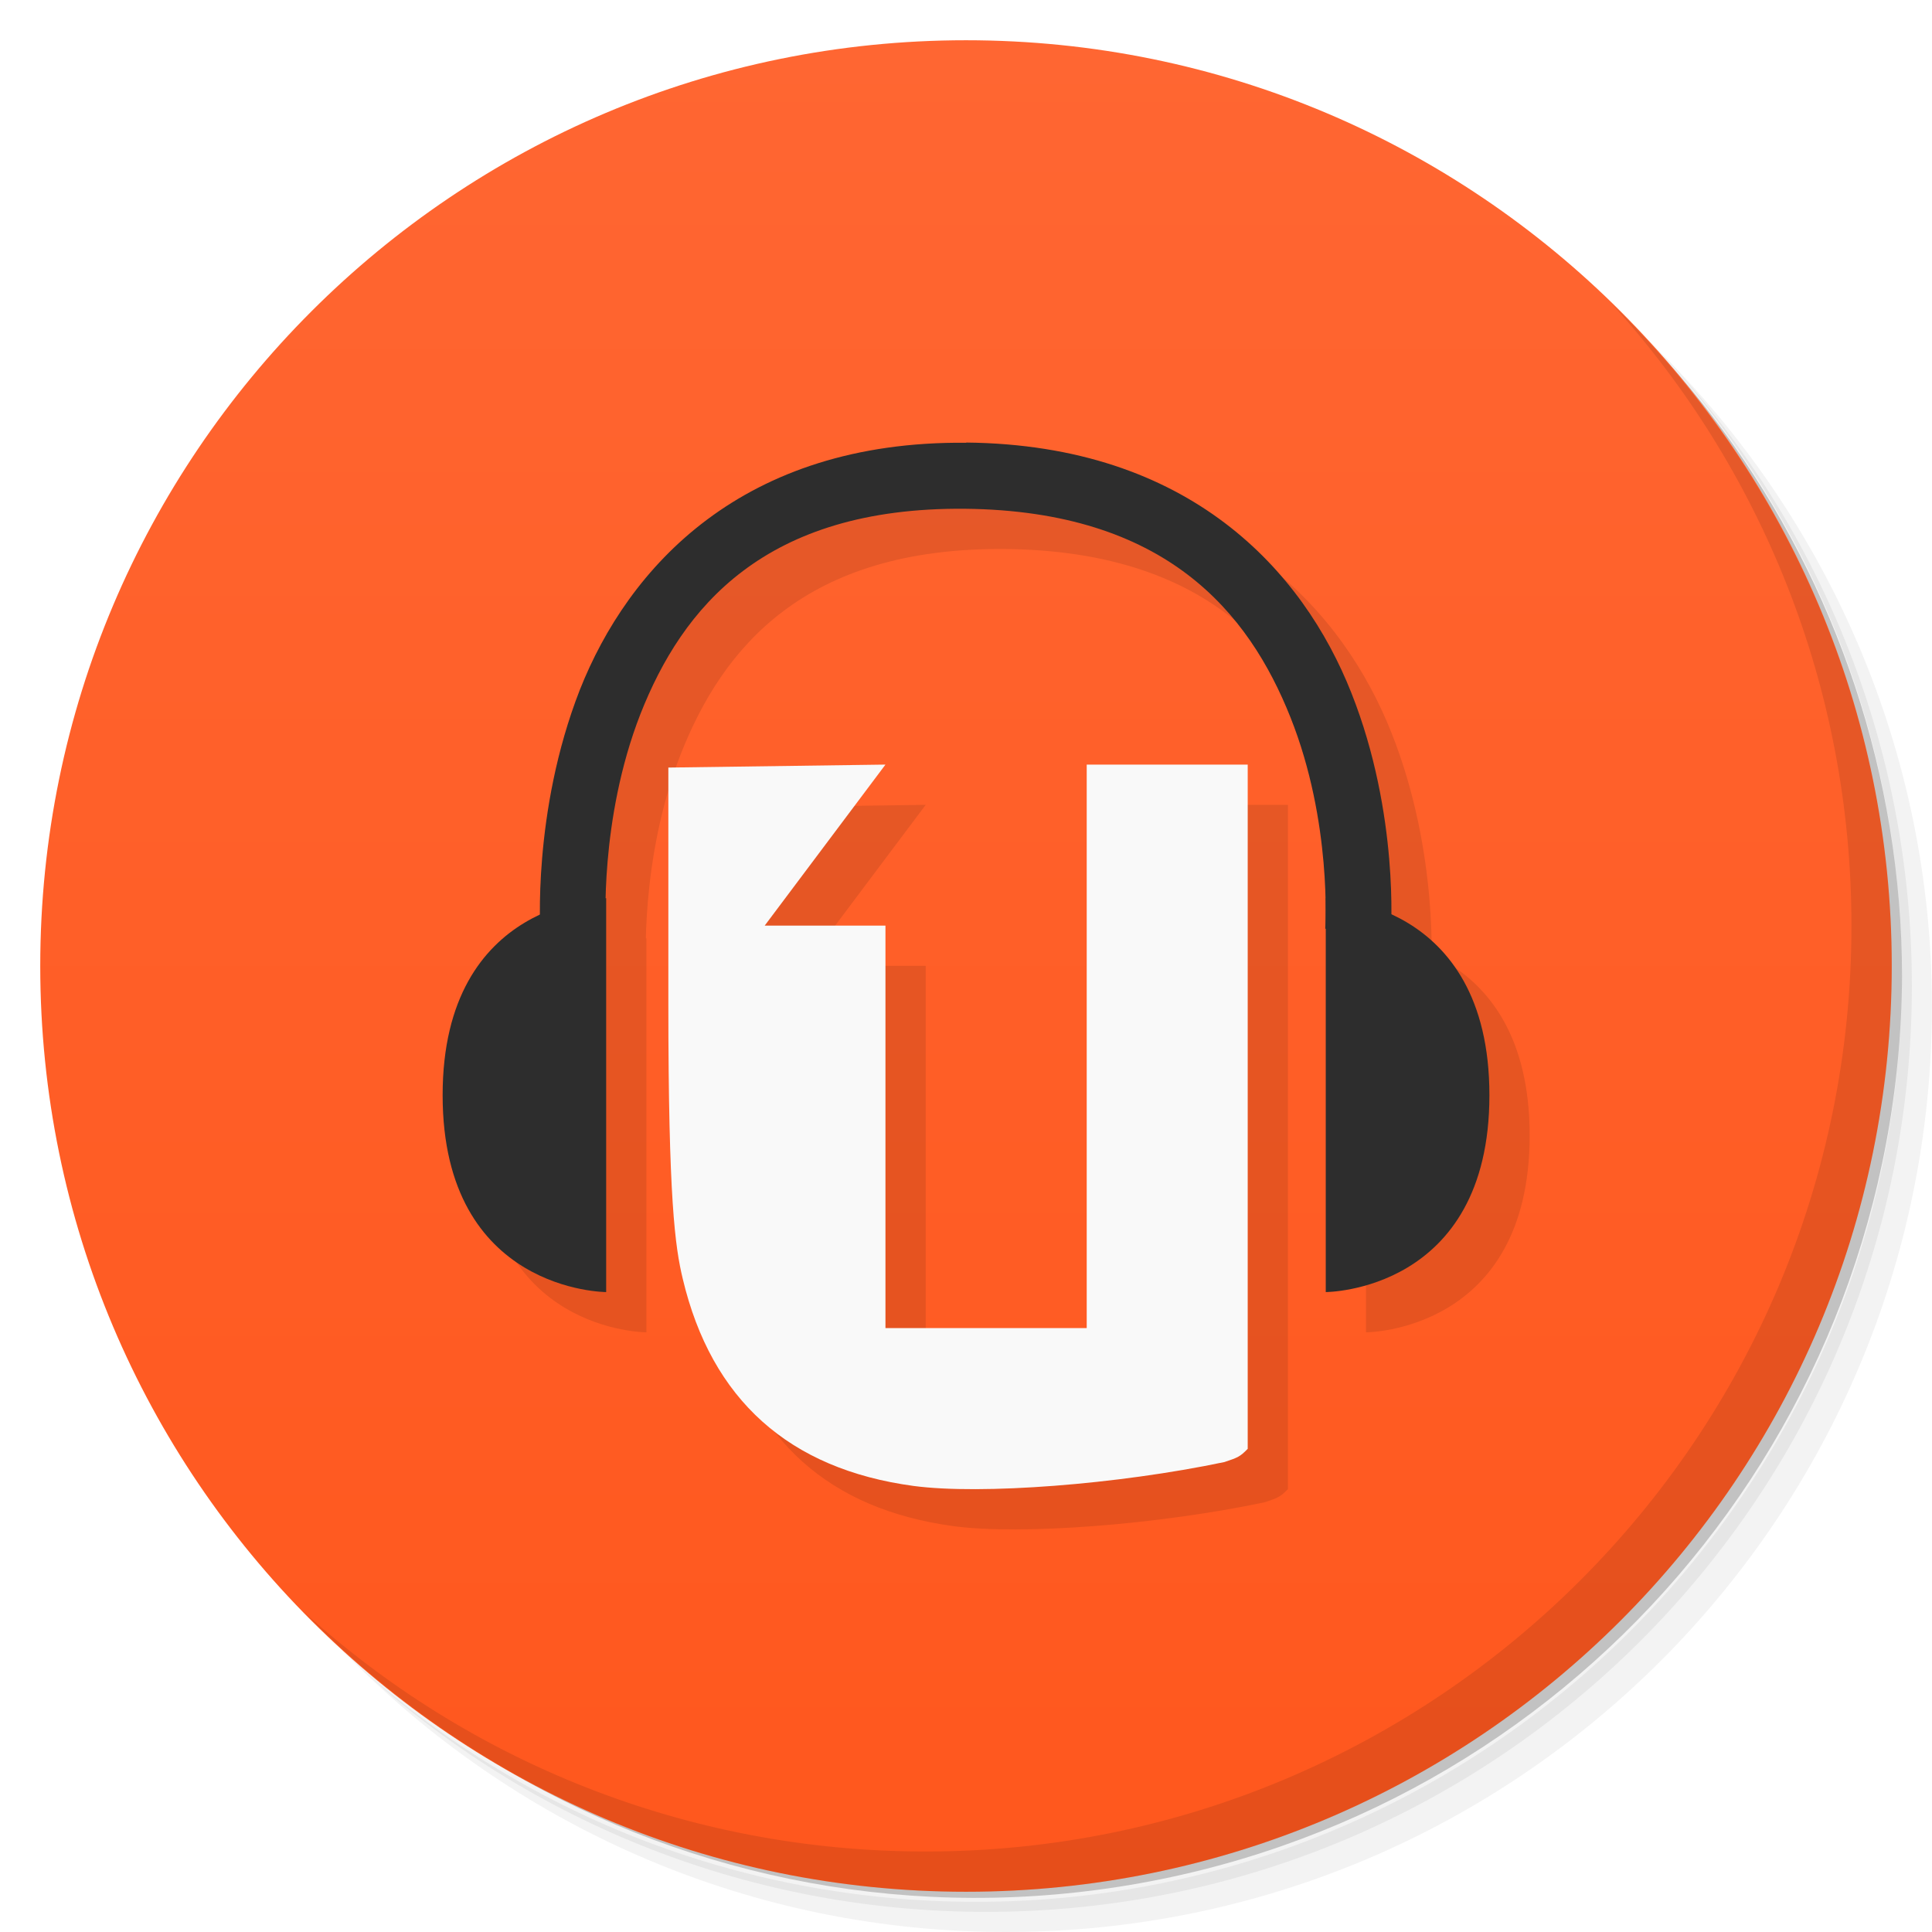
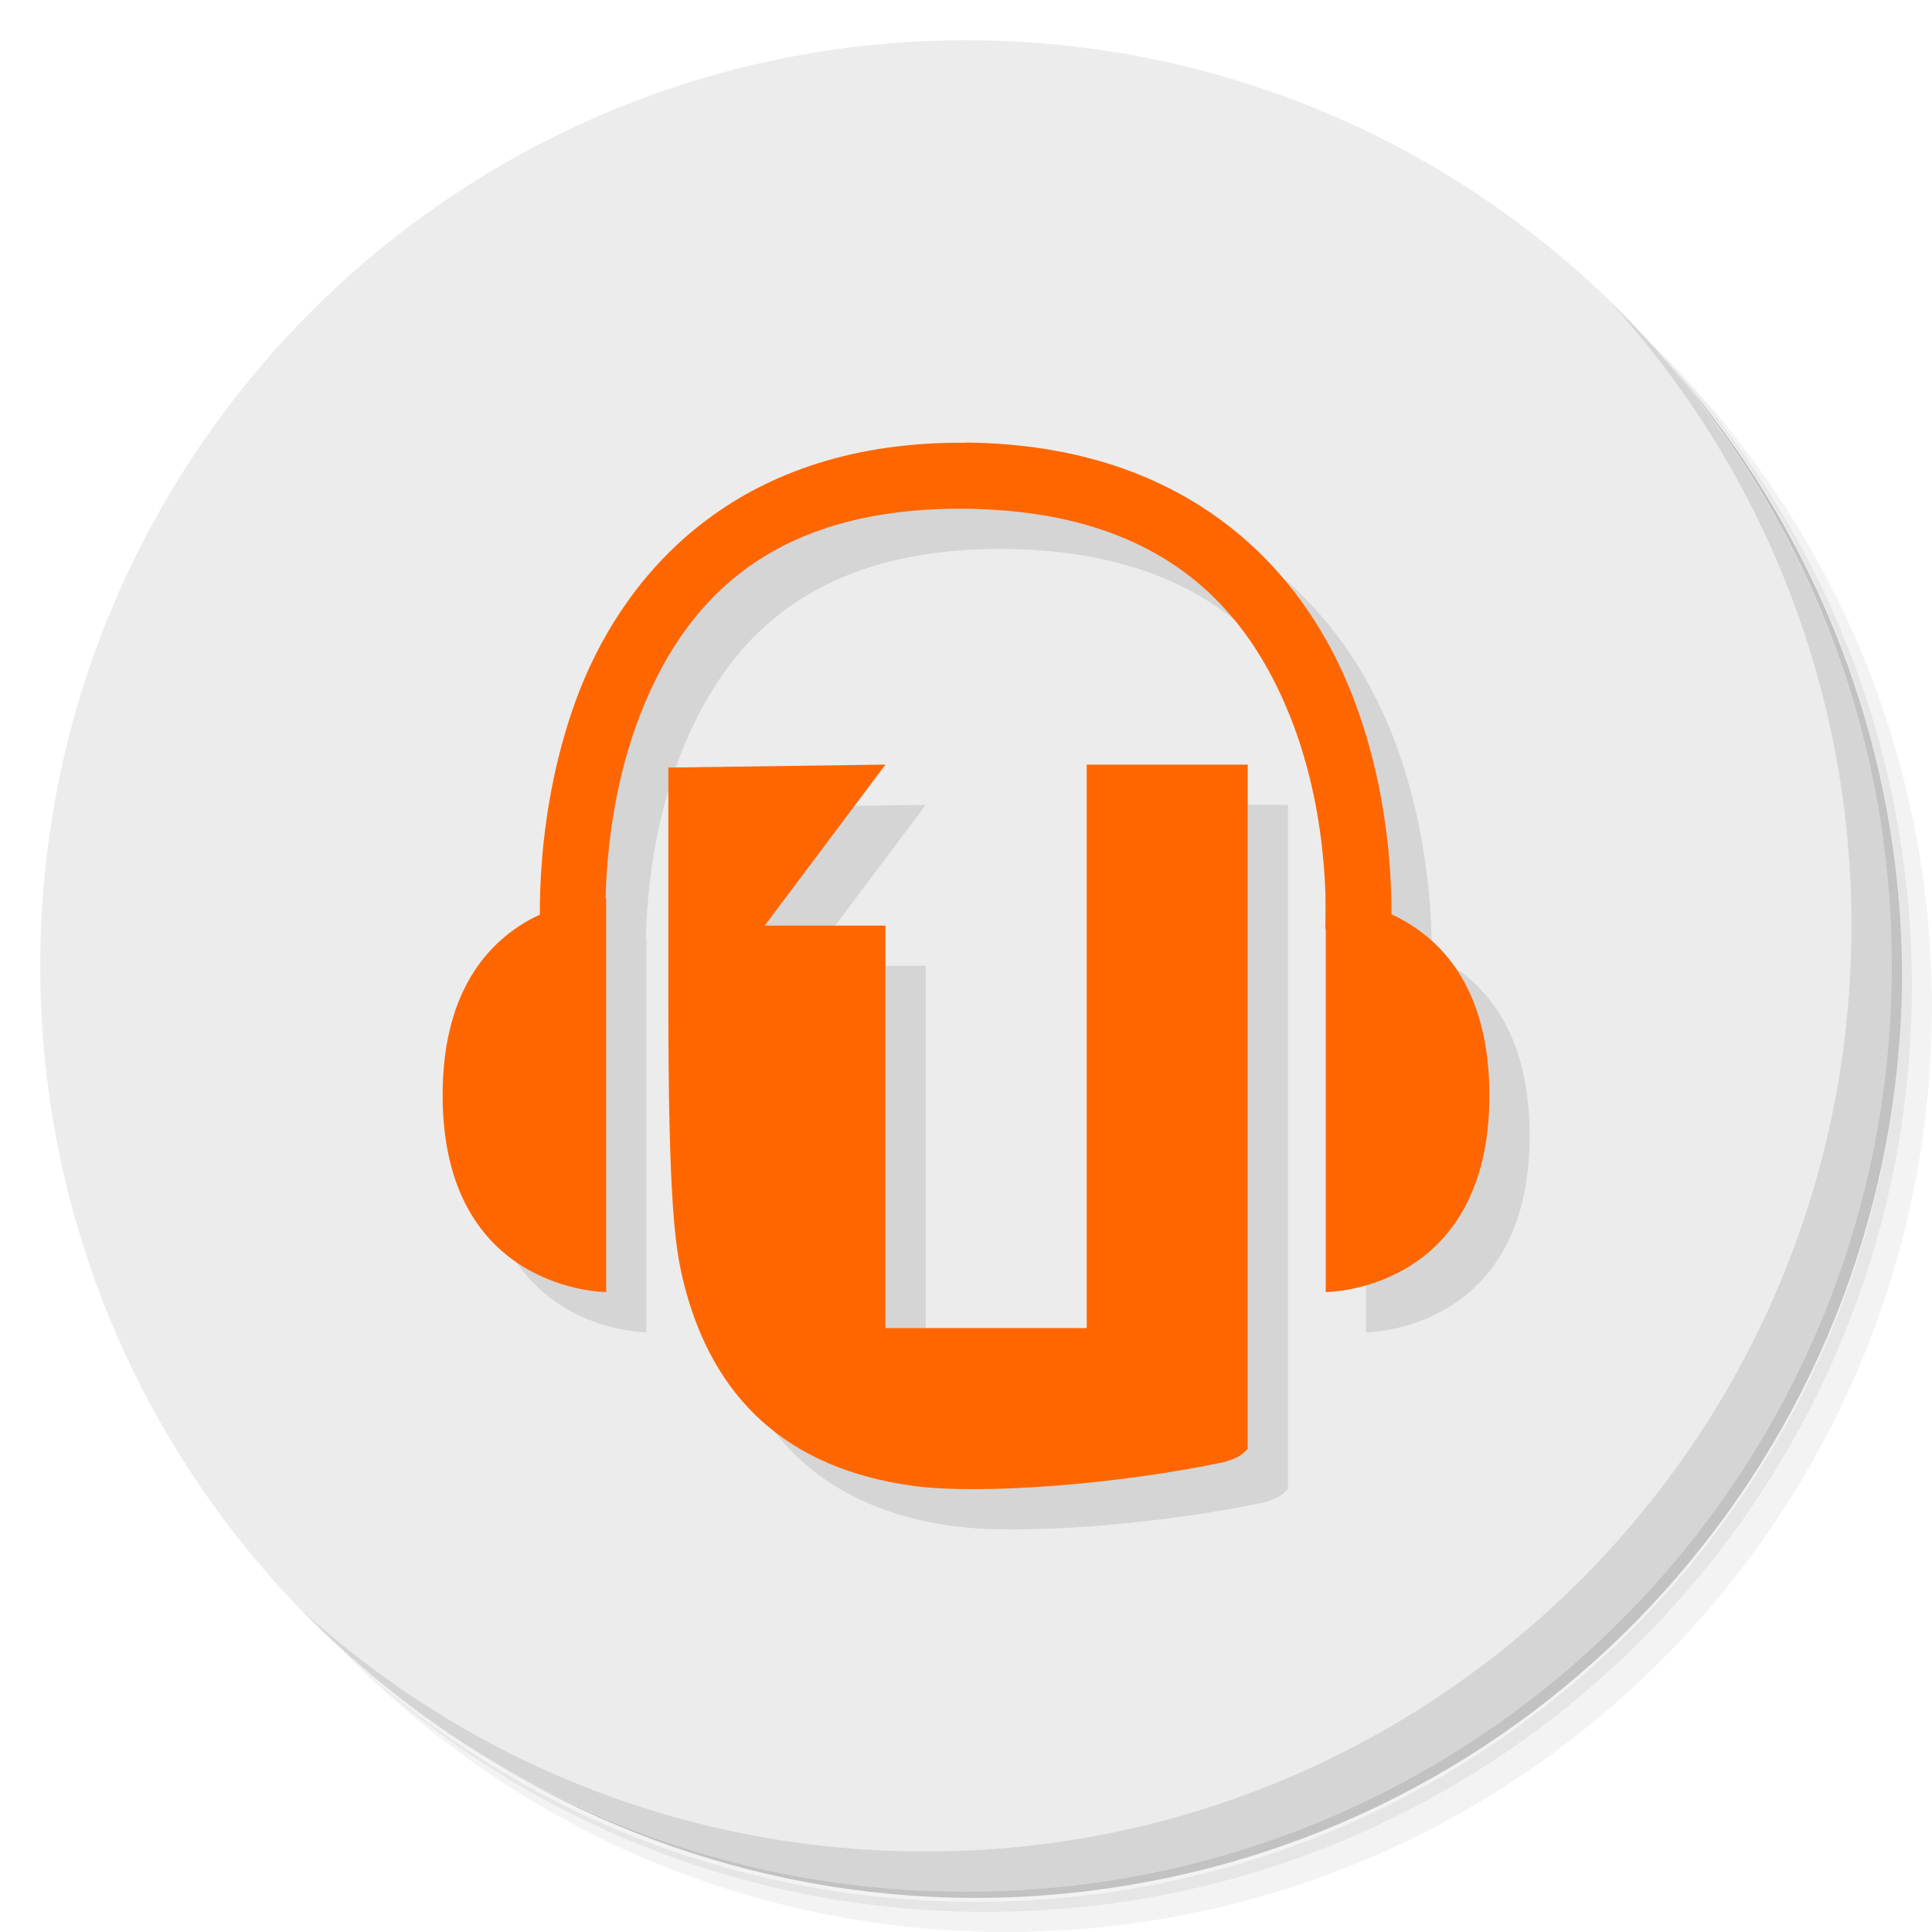
- <svg xmlns="http://www.w3.org/2000/svg" viewBox="0 0 48 48">
-   <defs>
+ <svg xmlns="http://www.w3.org/2000/svg" viewBox="0 0 48 48" id="svg2" version="1.1">
+   <defs id="defs4">
    <linearGradient id="linearGradient3764" x1="1" x2="47" gradientUnits="userSpaceOnUse" gradientTransform="matrix(0,-1,1,0,-1.5e-6,48)">
-       <stop style="stop-color:#ff571d;stop-opacity:1" />
-       <stop offset="1" style="stop-color:#ff6632;stop-opacity:1" />
+       <stop style="stop-color:#ff571d;stop-opacity:1" id="stop7" />
+       <stop offset="1" style="stop-color:#ff6632;stop-opacity:1" id="stop9" />
    </linearGradient>
  </defs>
-   <g>
-     <path d="m 36.31 5 c 5.859 4.062 9.688 10.831 9.688 18.5 c 0 12.426 -10.07 22.5 -22.5 22.5 c -7.669 0 -14.438 -3.828 -18.5 -9.688 c 1.037 1.822 2.306 3.499 3.781 4.969 c 4.085 3.712 9.514 5.969 15.469 5.969 c 12.703 0 23 -10.298 23 -23 c 0 -5.954 -2.256 -11.384 -5.969 -15.469 c -1.469 -1.475 -3.147 -2.744 -4.969 -3.781 z m 4.969 3.781 c 3.854 4.113 6.219 9.637 6.219 15.719 c 0 12.703 -10.297 23 -23 23 c -6.081 0 -11.606 -2.364 -15.719 -6.219 c 4.16 4.144 9.883 6.719 16.219 6.719 c 12.703 0 23 -10.298 23 -23 c 0 -6.335 -2.575 -12.06 -6.719 -16.219 z" style="opacity:0.05" />
-     <path d="m 41.28 8.781 c 3.712 4.085 5.969 9.514 5.969 15.469 c 0 12.703 -10.297 23 -23 23 c -5.954 0 -11.384 -2.256 -15.469 -5.969 c 4.113 3.854 9.637 6.219 15.719 6.219 c 12.703 0 23 -10.298 23 -23 c 0 -6.081 -2.364 -11.606 -6.219 -15.719 z" style="opacity:0.1" />
-     <path d="m 31.25 2.375 c 8.615 3.154 14.75 11.417 14.75 21.13 c 0 12.426 -10.07 22.5 -22.5 22.5 c -9.708 0 -17.971 -6.135 -21.12 -14.75 a 23 23 0 0 0 44.875 -7 a 23 23 0 0 0 -16 -21.875 z" style="opacity:0.2" />
+   <g id="g11">
+     <path d="m 36.31 5 c 5.859 4.062 9.688 10.831 9.688 18.5 c 0 12.426 -10.07 22.5 -22.5 22.5 c -7.669 0 -14.438 -3.828 -18.5 -9.688 c 1.037 1.822 2.306 3.499 3.781 4.969 c 4.085 3.712 9.514 5.969 15.469 5.969 c 12.703 0 23 -10.298 23 -23 c 0 -5.954 -2.256 -11.384 -5.969 -15.469 c -1.469 -1.475 -3.147 -2.744 -4.969 -3.781 z m 4.969 3.781 c 3.854 4.113 6.219 9.637 6.219 15.719 c 0 12.703 -10.297 23 -23 23 c -6.081 0 -11.606 -2.364 -15.719 -6.219 c 4.16 4.144 9.883 6.719 16.219 6.719 c 12.703 0 23 -10.298 23 -23 c 0 -6.335 -2.575 -12.06 -6.719 -16.219 z" style="opacity:0.05" id="path13" />
+     <path d="m 41.28 8.781 c 3.712 4.085 5.969 9.514 5.969 15.469 c 0 12.703 -10.297 23 -23 23 c -5.954 0 -11.384 -2.256 -15.469 -5.969 c 4.113 3.854 9.637 6.219 15.719 6.219 c 12.703 0 23 -10.298 23 -23 c 0 -6.081 -2.364 -11.606 -6.219 -15.719 z" style="opacity:0.1" id="path15" />
+     <path d="m 31.25 2.375 c 8.615 3.154 14.75 11.417 14.75 21.13 c 0 12.426 -10.07 22.5 -22.5 22.5 c -9.708 0 -17.971 -6.135 -21.12 -14.75 a 23 23 0 0 0 44.875 -7 a 23 23 0 0 0 -16 -21.875 z" style="opacity:0.2" id="path17" />
  </g>
-   <g>
-     <path d="m 24 1 c 12.703 0 23 10.297 23 23 c 0 12.703 -10.297 23 -23 23 -12.703 0 -23 -10.297 -23 -23 0 -12.703 10.297 -23 23 -23 z" style="fill:url(#linearGradient3764);fill-opacity:1" />
+   <g id="g19" style="fill:#ececec;fill-opacity:1">
+     <path d="m 24 1 c 12.703 0 23 10.297 23 23 c 0 12.703 -10.297 23 -23 23 -12.703 0 -23 -10.297 -23 -23 0 -12.703 10.297 -23 23 -23 z" style="fill:#ececec;fill-opacity:1" id="path21" />
  </g>
-   <g>
-     <g>
-       <g transform="translate(1,1)">
-         <g style="opacity:0.1">
-           <g>
-             <path d="m 16.605 19.07 l 0 5.863 c 0 4.875 0.168 6.05 0.359 6.844 c 0.715 3 2.637 4.723 5.734 5.141 c 1.676 0.223 5.063 -0.035 7.723 -0.594 c 0.336 -0.113 0.383 -0.129 0.578 -0.328 l 0 -17 l -4 0 l 0 14 l -5 0 l 0 -10 l -3 0 l 3 -4 m -5.395 0.074" style="fill:#000;fill-opacity:1;stroke:none;fill-rule:nonzero" />
-             <path d="m 15.06 32.1 l 0 -9.785 c 0 0 -4.063 0 -4.063 4.895 c 0 4.891 4.063 4.891 4.063 4.891 m 0 0" style="fill:#000;fill-opacity:1;stroke:none;fill-rule:nonzero" />
-             <path d="m 32.938 32.1 l 0 -9.785 c 0 0 4.066 0 4.066 4.895 c 0 4.891 -4.066 4.891 -4.066 4.891 m 0 0" style="fill:#000;fill-opacity:1;stroke:none;fill-rule:nonzero" />
-             <path d="m 24.01 11 c -5.574 -0.055 -8.402 3.098 -9.605 6.141 c -1.191 3.047 -0.977 6.05 -0.977 6.05 l 1.625 -0.113 c 0 0 -0.172 -2.699 0.859 -5.34 c 1.039 -2.637 3.074 -5.141 8.06 -5.098 c 4.992 0.051 7.05 2.57 8.09 5.184 c 1.039 2.609 0.863 5.25 0.863 5.25 l 1.629 0.113 c 0 0 0.219 -2.953 -0.98 -5.973 c -1.195 -3.02 -4 -6.164 -9.574 -6.219 m 0 0.008" style="fill:#000;fill-opacity:1;stroke:none;fill-rule:nonzero" />
+   <g id="g23">
+     <g id="g25">
+       <g transform="translate(1,1)" id="g27">
+         <g style="opacity:0.1" id="g29">
+           <g id="g31">
+             <path d="m 16.605 19.07 l 0 5.863 c 0 4.875 0.168 6.05 0.359 6.844 c 0.715 3 2.637 4.723 5.734 5.141 c 1.676 0.223 5.063 -0.035 7.723 -0.594 c 0.336 -0.113 0.383 -0.129 0.578 -0.328 l 0 -17 l -4 0 l 0 14 l -5 0 l 0 -10 l -3 0 l 3 -4 m -5.395 0.074" style="fill:#000;fill-opacity:1;stroke:none;fill-rule:nonzero" id="path33" />
+             <path d="m 15.06 32.1 l 0 -9.785 c 0 0 -4.063 0 -4.063 4.895 c 0 4.891 4.063 4.891 4.063 4.891 m 0 0" style="fill:#000;fill-opacity:1;stroke:none;fill-rule:nonzero" id="path35" />
+             <path d="m 32.938 32.1 l 0 -9.785 c 0 0 4.066 0 4.066 4.895 c 0 4.891 -4.066 4.891 -4.066 4.891 m 0 0" style="fill:#000;fill-opacity:1;stroke:none;fill-rule:nonzero" id="path37" />
+             <path d="m 24.01 11 c -5.574 -0.055 -8.402 3.098 -9.605 6.141 c -1.191 3.047 -0.977 6.05 -0.977 6.05 l 1.625 -0.113 c 0 0 -0.172 -2.699 0.859 -5.34 c 1.039 -2.637 3.074 -5.141 8.06 -5.098 c 4.992 0.051 7.05 2.57 8.09 5.184 c 1.039 2.609 0.863 5.25 0.863 5.25 l 1.629 0.113 c 0 0 0.219 -2.953 -0.98 -5.973 c -1.195 -3.02 -4 -6.164 -9.574 -6.219 m 0 0.008" style="fill:#000;fill-opacity:1;stroke:none;fill-rule:nonzero" id="path39" />
          </g>
        </g>
      </g>
    </g>
  </g>
-   <g>
-     <g>
-       <g>
-         <path d="m 16.605 19.07 l 0 5.863 c 0 4.875 0.168 6.05 0.359 6.844 c 0.715 3 2.637 4.723 5.734 5.141 c 1.676 0.223 5.063 -0.035 7.723 -0.594 c 0.336 -0.113 0.383 -0.129 0.578 -0.328 l 0 -17 l -4 0 l 0 14 l -5 0 l 0 -10 l -3 0 l 3 -4 m -5.395 0.074" style="fill:#f9f9f9;fill-opacity:1;stroke:none;fill-rule:nonzero" />
-         <path d="m 15.06 32.1 l 0 -9.785 c 0 0 -4.063 0 -4.063 4.895 c 0 4.891 4.063 4.891 4.063 4.891 m 0 0" style="fill:#2d2d2d;fill-opacity:1;stroke:none;fill-rule:nonzero" />
-         <path d="m 32.938 32.1 l 0 -9.785 c 0 0 4.066 0 4.066 4.895 c 0 4.891 -4.066 4.891 -4.066 4.891 m 0 0" style="fill:#2d2d2d;fill-opacity:1;stroke:none;fill-rule:nonzero" />
-         <path d="m 24.01 11 c -5.574 -0.055 -8.402 3.098 -9.605 6.141 c -1.191 3.047 -0.977 6.05 -0.977 6.05 l 1.625 -0.113 c 0 0 -0.172 -2.699 0.859 -5.34 c 1.039 -2.637 3.074 -5.141 8.06 -5.098 c 4.992 0.051 7.05 2.57 8.09 5.184 c 1.039 2.609 0.863 5.25 0.863 5.25 l 1.629 0.113 c 0 0 0.219 -2.953 -0.98 -5.973 c -1.195 -3.02 -4 -6.164 -9.574 -6.219 m 0 0.008" style="fill:#2d2d2d;fill-opacity:1;stroke:none;fill-rule:nonzero" />
+   <g id="g41" style="fill:#ff6600">
+     <g id="g43" style="fill:#ff6600">
+       <g id="g45" style="fill:#ff6600">
+         <path d="m 16.605 19.07 l 0 5.863 c 0 4.875 0.168 6.05 0.359 6.844 c 0.715 3 2.637 4.723 5.734 5.141 c 1.676 0.223 5.063 -0.035 7.723 -0.594 c 0.336 -0.113 0.383 -0.129 0.578 -0.328 l 0 -17 l -4 0 l 0 14 l -5 0 l 0 -10 l -3 0 l 3 -4 m -5.395 0.074" style="fill:#ff6600;fill-opacity:1;stroke:none;fill-rule:nonzero" id="path47" />
+         <path d="m 15.06 32.1 l 0 -9.785 c 0 0 -4.063 0 -4.063 4.895 c 0 4.891 4.063 4.891 4.063 4.891 m 0 0" style="fill:#ff6600;fill-opacity:1;stroke:none;fill-rule:nonzero" id="path49" />
+         <path d="m 32.938 32.1 l 0 -9.785 c 0 0 4.066 0 4.066 4.895 c 0 4.891 -4.066 4.891 -4.066 4.891 m 0 0" style="fill:#ff6600;fill-opacity:1;stroke:none;fill-rule:nonzero" id="path51" />
+         <path d="m 24.01 11 c -5.574 -0.055 -8.402 3.098 -9.605 6.141 c -1.191 3.047 -0.977 6.05 -0.977 6.05 l 1.625 -0.113 c 0 0 -0.172 -2.699 0.859 -5.34 c 1.039 -2.637 3.074 -5.141 8.06 -5.098 c 4.992 0.051 7.05 2.57 8.09 5.184 c 1.039 2.609 0.863 5.25 0.863 5.25 l 1.629 0.113 c 0 0 0.219 -2.953 -0.98 -5.973 c -1.195 -3.02 -4 -6.164 -9.574 -6.219 m 0 0.008" style="fill:#ff6600;fill-opacity:1;stroke:none;fill-rule:nonzero" id="path53" />
      </g>
    </g>
  </g>
-   <g>
-     <path d="m 40.03 7.531 c 3.712 4.084 5.969 9.514 5.969 15.469 0 12.703 -10.297 23 -23 23 c -5.954 0 -11.384 -2.256 -15.469 -5.969 4.178 4.291 10.01 6.969 16.469 6.969 c 12.703 0 23 -10.298 23 -23 0 -6.462 -2.677 -12.291 -6.969 -16.469 z" style="opacity:0.1" />
+   <g id="g55">
+     <path d="m 40.03 7.531 c 3.712 4.084 5.969 9.514 5.969 15.469 0 12.703 -10.297 23 -23 23 c -5.954 0 -11.384 -2.256 -15.469 -5.969 4.178 4.291 10.01 6.969 16.469 6.969 c 12.703 0 23 -10.298 23 -23 0 -6.462 -2.677 -12.291 -6.969 -16.469 z" style="opacity:0.1" id="path57" />
  </g>
</svg>
